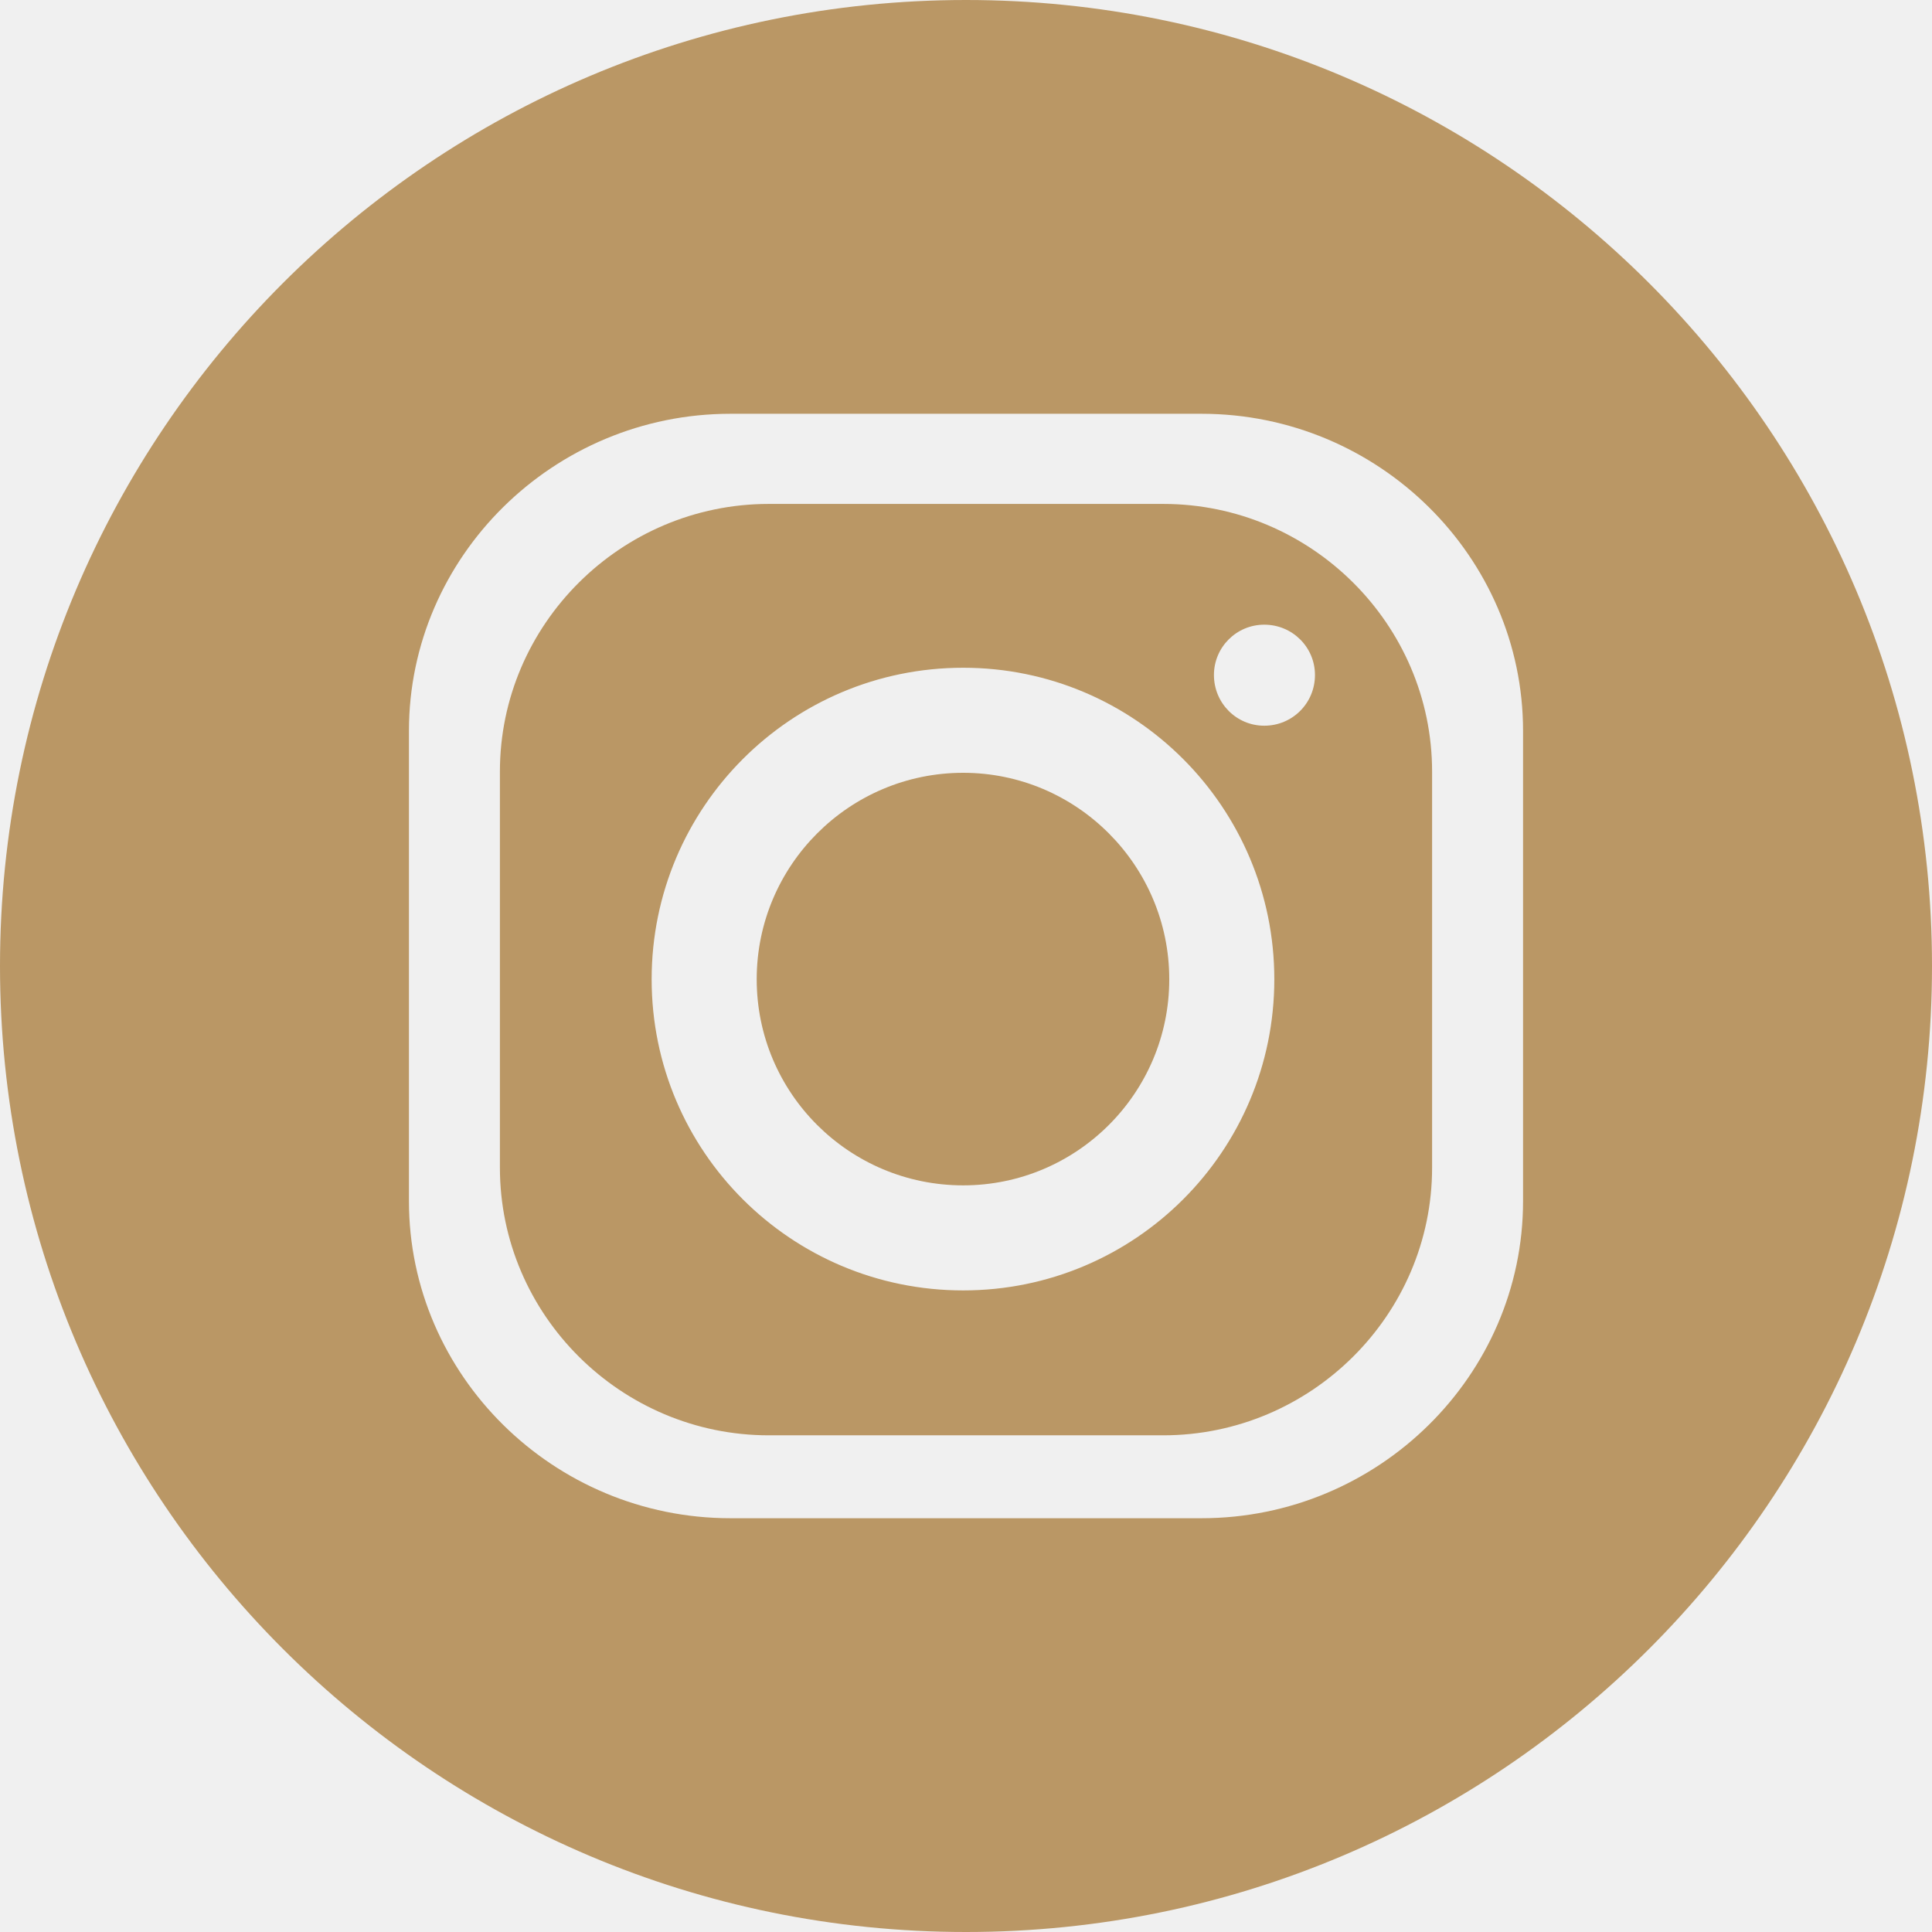
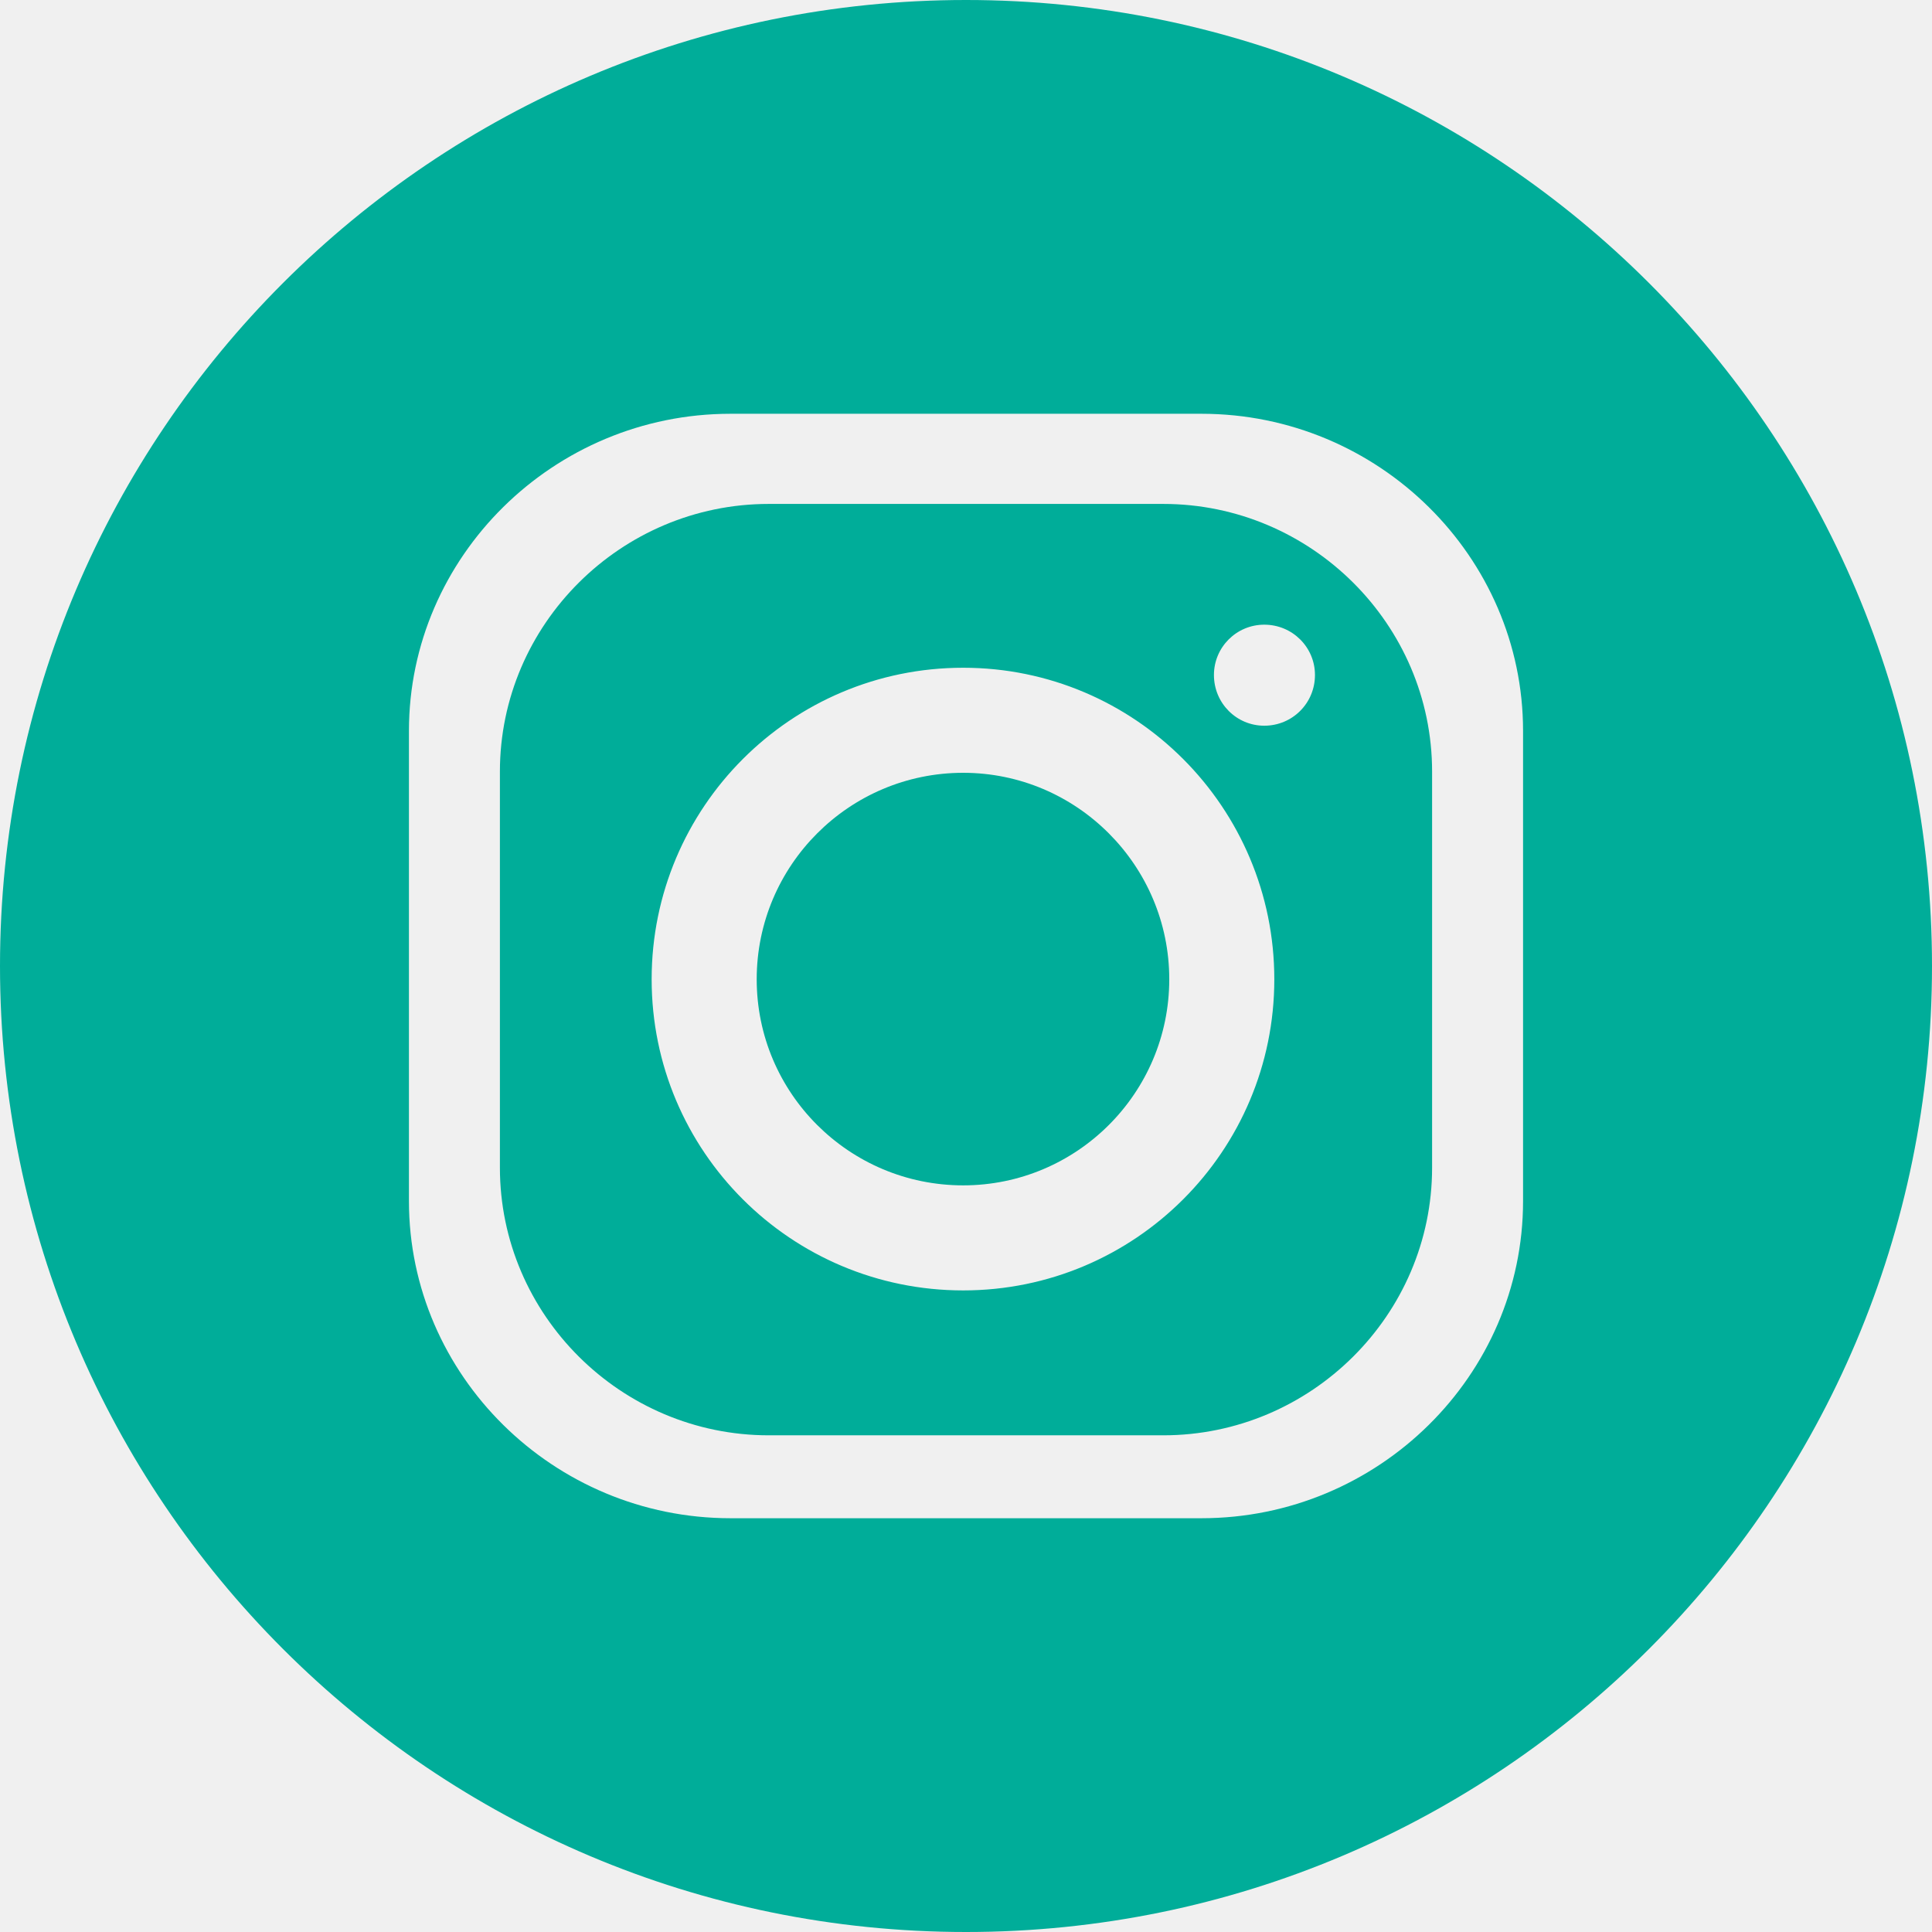
<svg xmlns="http://www.w3.org/2000/svg" viewBox="0 0 48 48" width="48" height="48">
  <style>
		tspan { white-space:pre }
- 		.shp0 { fill: #ba9765 } 
- 		.shp1 { fill: #ffffff } 
+ 		.shp0 { fill: #00AD99 }
+ 		.shp1 { fill: #ffffff }
	</style>
  <path id="Layer" class="shp0" d="M-288 24C-288 10.75 -277.25 0 -264 0C-250.75 0 -240 10.75 -240 24C-240 37.25 -250.75 48 -264 48C-277.25 48 -288 37.25 -288 24Z" />
  <path id="Layer" fill-rule="evenodd" class="shp1" d="M-273.72 12C-275.58 12 -276.8 13.22 -276.8 14.82C-276.8 16.39 -275.62 17.65 -273.79 17.65L-273.76 17.65C-271.86 17.65 -270.68 16.39 -270.68 14.82C-270.72 13.22 -271.86 12 -273.72 12ZM-276.48 19.88L-276.48 36.22L-271.04 36.22L-271.04 19.88L-276.48 19.88ZM-251.42 36.22L-251.42 26.85C-251.42 21.83 -254.11 19.49 -257.69 19.49C-260.57 19.49 -261.87 21.08 -262.59 22.19L-262.59 19.88L-268.03 19.88C-267.96 21.41 -268.03 36.22 -268.03 36.22L-262.59 36.22L-262.59 27.09C-262.59 26.61 -262.55 26.12 -262.41 25.77C-262.02 24.79 -261.12 23.78 -259.62 23.78C-257.65 23.78 -256.86 25.28 -256.86 27.48L-256.86 36.22L-251.42 36.22Z" />
  <path id="Layer" class="shp0" d="M-216 24C-216 10.75 -205.25 0 -192 0C-178.75 0 -168 10.75 -168 24C-168 37.25 -178.75 48 -192 48C-205.25 48 -216 37.25 -216 24Z" />
  <path id="Layer" class="shp1" d="M-192.72 19.51L-192.67 20.34L-193.51 20.24C-196.56 19.85 -199.23 18.52 -201.5 16.3L-202.61 15.2L-202.89 16.02C-203.5 17.83 -203.11 19.75 -201.85 21.03C-201.18 21.75 -201.33 21.85 -202.49 21.42C-202.89 21.29 -203.24 21.19 -203.28 21.24C-203.4 21.36 -202.99 22.9 -202.67 23.51C-202.24 24.36 -201.35 25.19 -200.37 25.68L-199.55 26.07L-200.53 26.08C-201.47 26.08 -201.5 26.1 -201.4 26.46C-201.06 27.56 -199.74 28.73 -198.26 29.24L-197.22 29.59L-198.12 30.13C-199.47 30.91 -201.05 31.35 -202.62 31.39C-203.38 31.41 -204 31.47 -204 31.52C-204 31.69 -201.95 32.64 -200.76 33.02C-197.18 34.12 -192.94 33.64 -189.75 31.76C-187.48 30.42 -185.22 27.76 -184.16 25.19C-183.59 23.81 -183.02 21.3 -183.02 20.1C-183.02 19.32 -182.97 19.22 -182.03 18.29C-181.47 17.75 -180.95 17.15 -180.85 16.98C-180.68 16.66 -180.7 16.66 -181.56 16.95C-182.98 17.46 -183.18 17.39 -182.48 16.63C-181.96 16.08 -181.34 15.1 -181.34 14.81C-181.34 14.76 -181.59 14.85 -181.87 15C-182.18 15.17 -182.85 15.42 -183.35 15.58L-184.26 15.86L-185.08 15.3C-185.53 15 -186.17 14.66 -186.51 14.56C-187.36 14.32 -188.67 14.36 -189.45 14.63C-191.54 15.39 -192.87 17.36 -192.72 19.51Z" />
  <path id="Layer" class="shp0" d="M-72 24C-72 10.75 -61.25 0 -48 0C-34.75 0 -24 10.75 -24 24C-24 37.25 -34.75 48 -48 48C-61.25 48 -72 37.25 -72 24Z" />
  <path id="Layer" class="shp1" d="M-45.5 38.11L-45.5 25.05L-41.89 25.05L-41.42 20.55L-45.5 20.55L-45.49 18.3C-45.49 17.13 -45.38 16.5 -43.69 16.5L-41.44 16.5L-41.44 12L-45.05 12C-49.38 12 -50.9 14.18 -50.9 17.85L-50.9 20.56L-53.6 20.56L-53.6 25.05L-50.9 25.05L-50.9 38.11L-45.5 38.11Z" />
  <path id="Layer" fill-rule="evenodd" class="shp0" d="M24 0C37.25 0 48 10.75 48 24C48 37.25 37.25 48 24 48C10.75 48 0 37.25 0 24C0 10.75 10.75 0 24 0ZM10.16 18.16L10.16 29.84C10.16 34.17 13.75 37.72 18.15 37.72L29.85 37.72C34.25 37.72 37.84 34.17 37.84 29.84L37.84 18.16C37.84 13.83 34.25 10.28 29.85 10.28L18.15 10.28C13.75 10.28 10.16 13.83 10.16 18.16ZM19.1 12.52L28.9 12.52C32.57 12.52 35.58 15.51 35.58 19.17L35.58 29.01C35.58 32.67 32.57 35.66 28.9 35.66L19.1 35.66C15.43 35.66 12.42 32.67 12.42 29.01L12.42 19.17C12.42 15.51 15.43 12.52 19.1 12.52ZM16.19 24.33C16.19 28.6 19.65 32.06 23.93 32.06C28.2 32.06 31.66 28.6 31.66 24.33C31.66 20.06 28.2 16.59 23.93 16.59C19.65 16.59 16.19 20.06 16.19 24.33ZM30.16 16.77C30.16 17.47 30.72 18.03 31.41 18.03C32.11 18.03 32.67 17.47 32.67 16.77C32.67 16.08 32.11 15.52 31.41 15.52C30.72 15.52 30.16 16.08 30.16 16.77ZM23.93 19.2C26.75 19.2 29.05 21.5 29.05 24.33C29.05 27.16 26.75 29.45 23.93 29.45C21.1 29.45 18.8 27.16 18.8 24.33C18.8 21.5 21.1 19.2 23.93 19.2Z" />
  <path id="Layer" class="shp0" d="M-144 24C-144 10.75 -133.25 0 -120 0C-106.75 0 -96 10.75 -96 24C-96 37.25 -106.75 48 -120 48C-133.25 48 -144 37.25 -144 24Z" />
  <path id="Layer" class="shp1" d="M-107.74 18.07C-108.03 16.94 -108.9 16.05 -110 15.75C-112 15.2 -120 15.2 -120 15.2C-120 15.2 -128 15.2 -130 15.75C-131.1 16.05 -131.97 16.94 -132.26 18.07C-132.8 20.12 -132.8 24.4 -132.8 24.4C-132.8 24.4 -132.8 28.68 -132.26 30.73C-131.97 31.86 -131.1 32.75 -130 33.05C-128 33.6 -120 33.6 -120 33.6C-120 33.6 -112 33.6 -110 33.05C-108.9 32.75 -108.03 31.86 -107.74 30.73C-107.2 28.68 -107.2 24.4 -107.2 24.4C-107.2 24.4 -107.2 20.12 -107.74 18.07Z" />
  <path id="Layer" class="shp0" d="M-122.4 28.8L-122.4 20.8L-116 24.8L-122.4 28.8Z" />
</svg>
